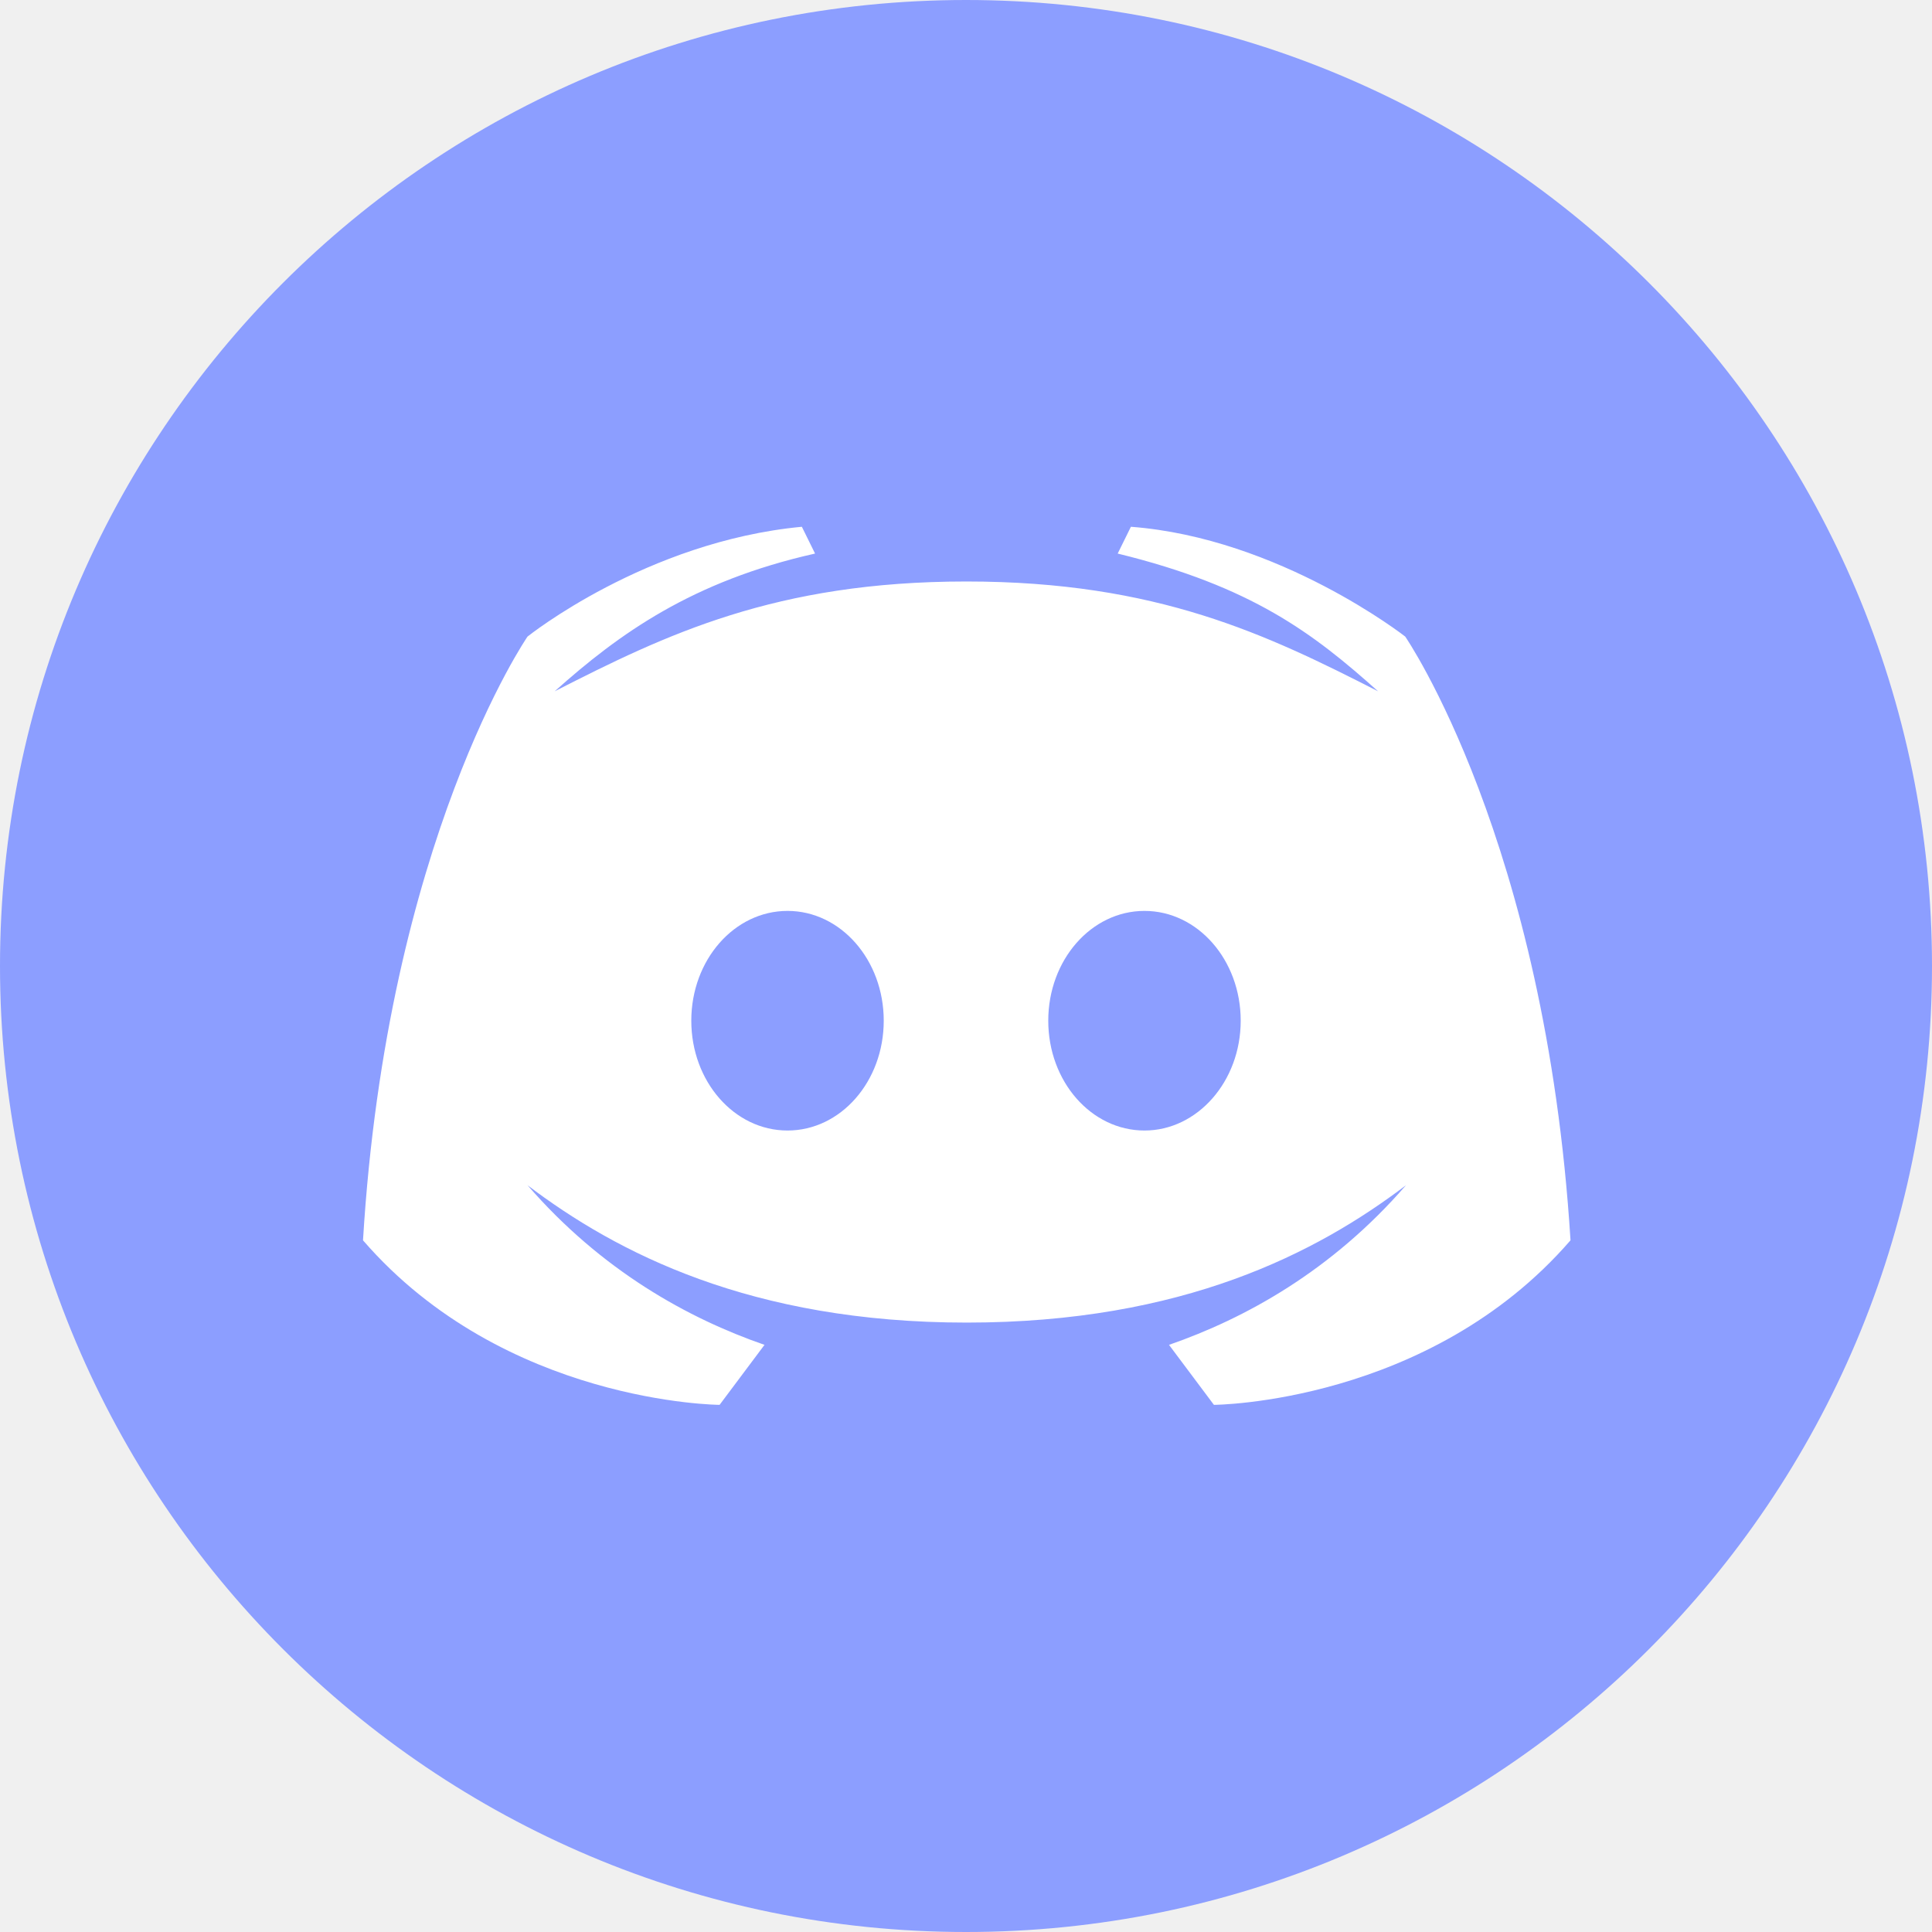
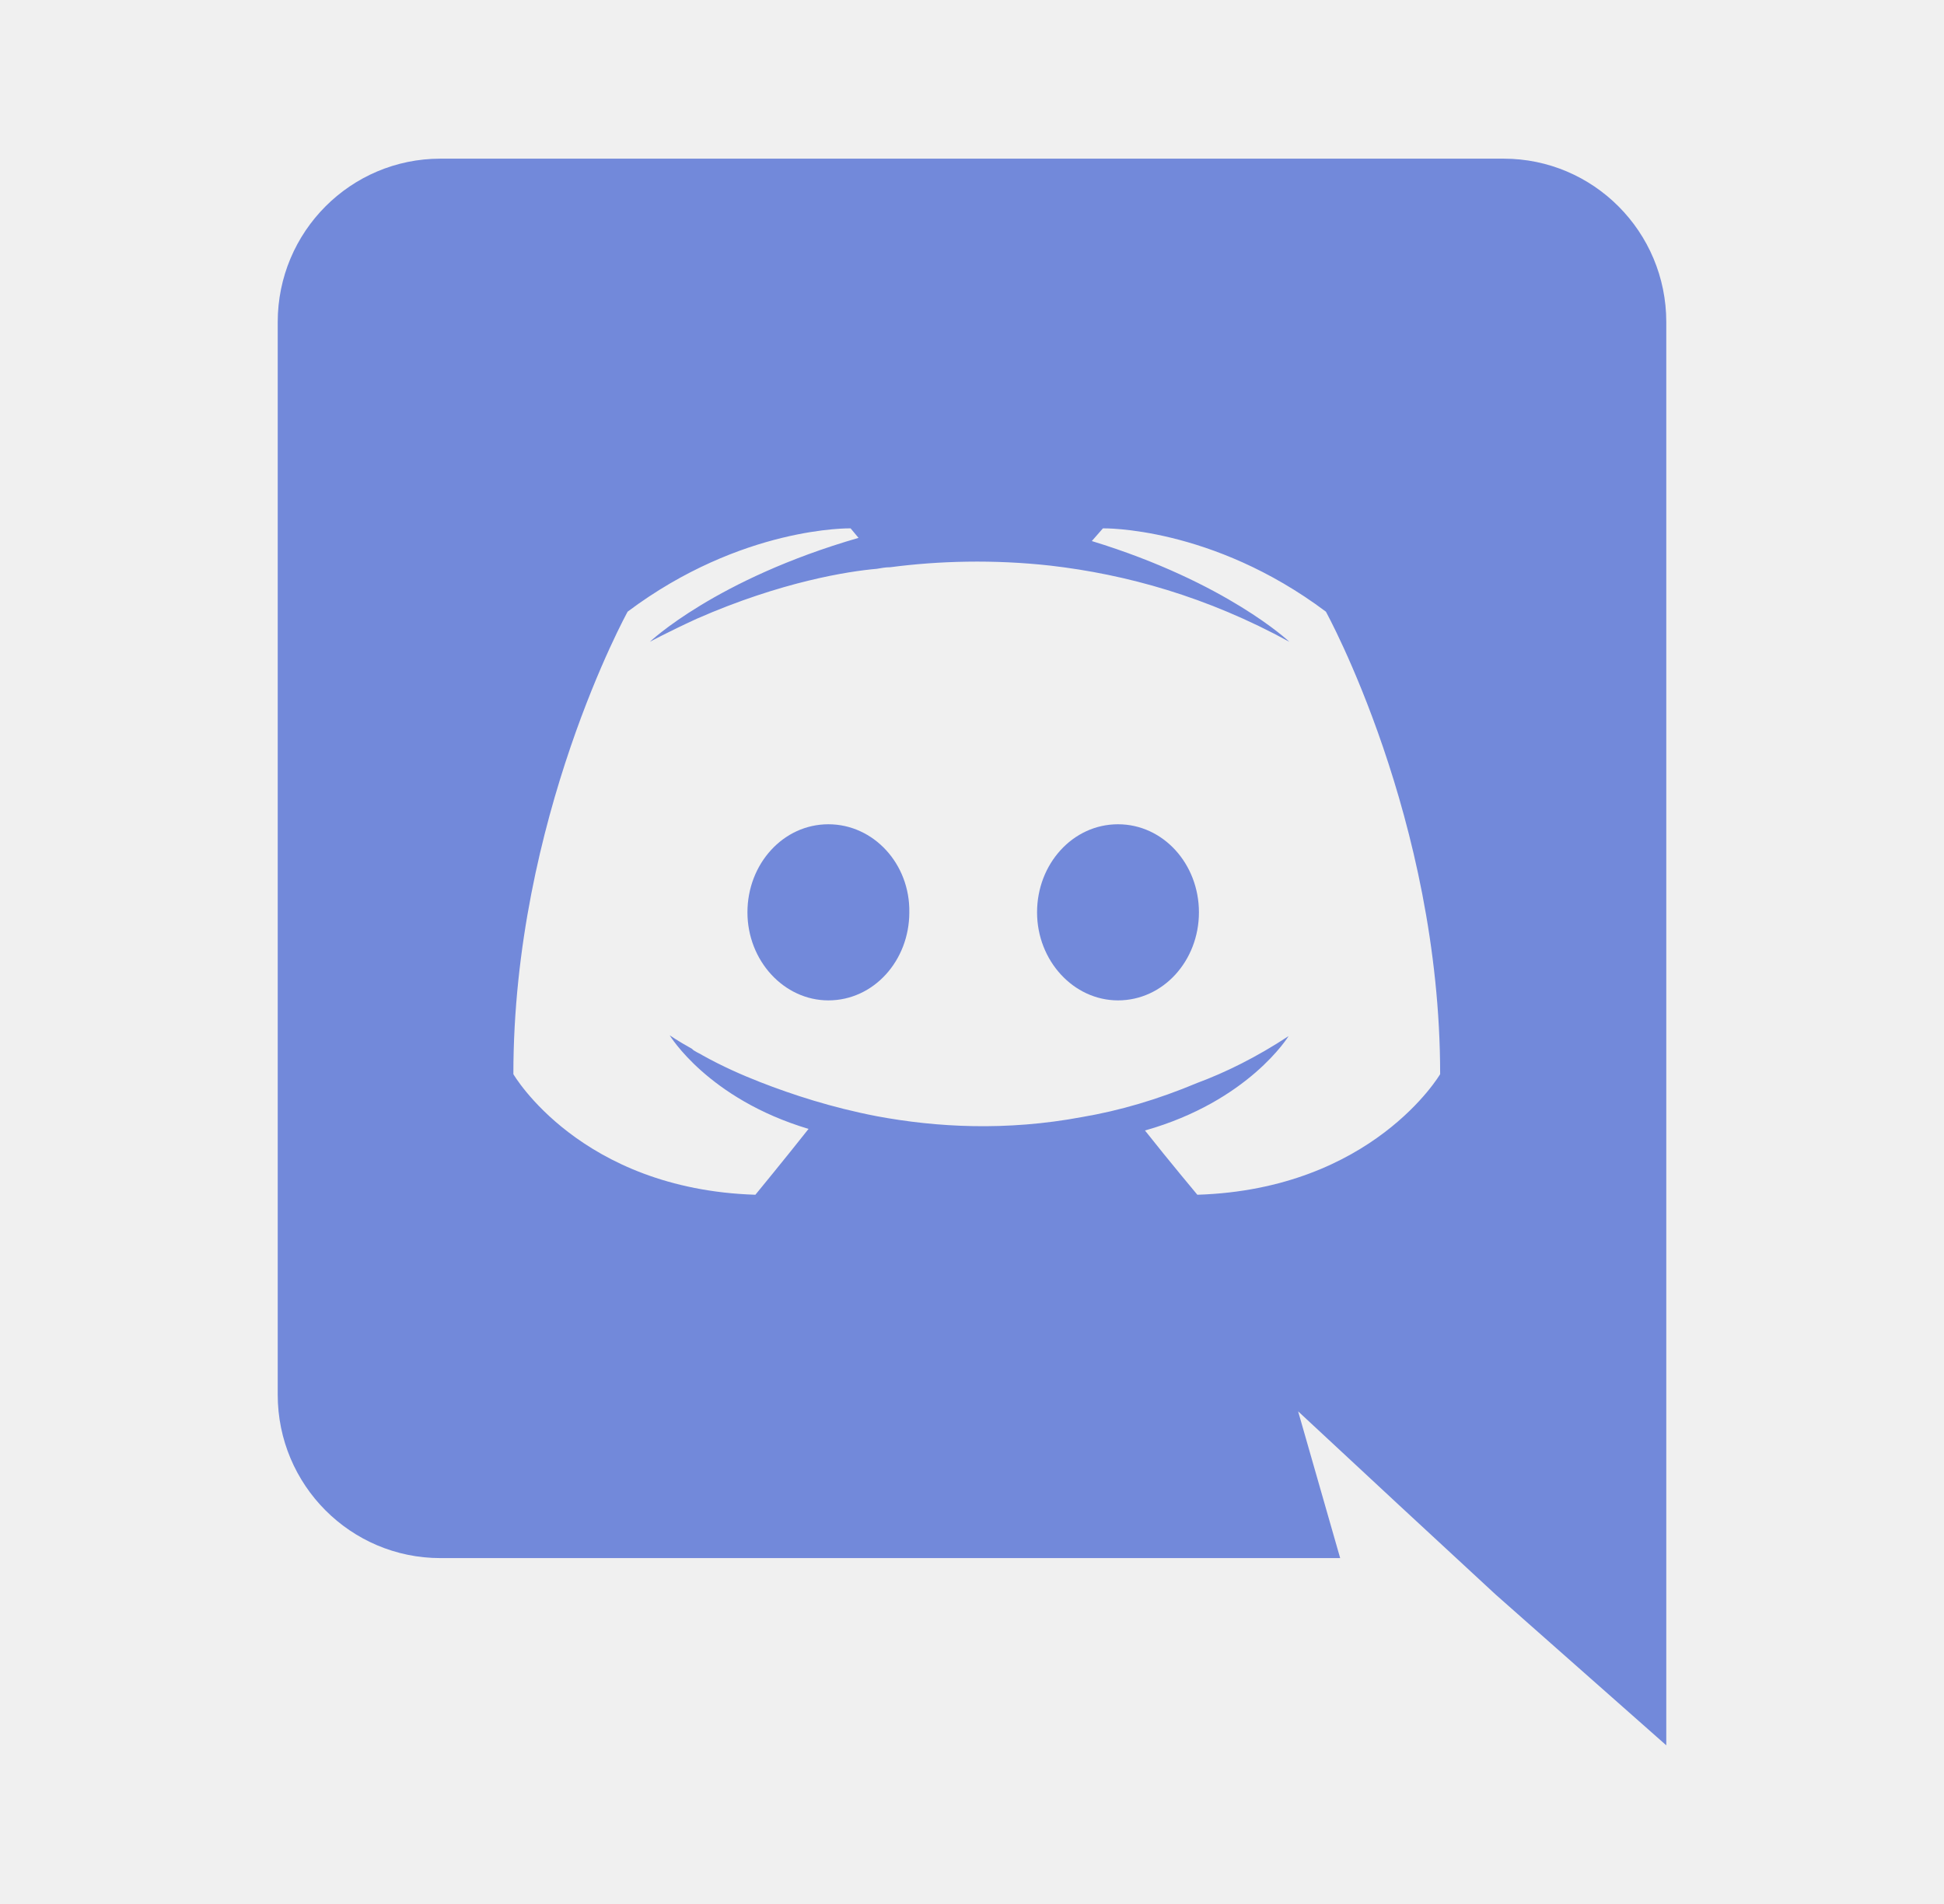
- <svg xmlns="http://www.w3.org/2000/svg" enable-background="new 0 0 512 512" id="Layer_1" version="1.1" viewBox="0 0 512 512" xml:space="preserve">
-   <circle cx="256" cy="256" fill="#8C9EFF" id="ellipse" r="256" />
-   <path d="M372.4,168.7c0,0-33.3-26.1-72.7-29.1l-3.5,7.1c35.6,8.7,51.9,21.2,69,36.5  c-29.4-15-58.5-29.1-109.1-29.1s-79.7,14.1-109.1,29.1c17.1-15.3,36.5-29.2,69-36.5l-3.5-7.1c-41.3,3.9-72.7,29.1-72.7,29.1  s-37.2,54-43.6,160c37.5,43.3,94.5,43.6,94.5,43.6l11.9-15.9c-20.2-7-43.1-19.6-62.8-42.3c23.5,17.8,59.1,36.4,116.4,36.4  s92.8-18.5,116.4-36.4c-19.7,22.7-42.6,35.3-62.8,42.3l11.9,15.9c0,0,57-0.3,94.5-43.6C409.6,222.7,372.4,168.7,372.4,168.7z   M208.7,299.6c-14.1,0-25.5-13-25.5-29.1s11.4-29.1,25.5-29.1c14.1,0,25.5,13,25.5,29.1S222.8,299.6,208.7,299.6z M303.3,299.6  c-14.1,0-25.5-13-25.5-29.1s11.4-29.1,25.5-29.1s25.5,13,25.5,29.1S317.3,299.6,303.3,299.6z" fill="#FFFFFF" id="logo" />
+ <svg xmlns="http://www.w3.org/2000/svg" id="Layer_1" viewBox="0 0 245 240">
+   <style>.st0{fill:#7289DA;}</style>
+   <path class="st0" d="M104.4 103.9c-5.7 0-10.2 5-10.2 11.1s4.6 11.1 10.2 11.1c5.7 0 10.2-5 10.2-11.1.1-6.1-4.5-11.1-10.2-11.1zM140.9 103.9c-5.7 0-10.2 5-10.2 11.1s4.6 11.1 10.2 11.1c5.7 0 10.2-5 10.2-11.1s-4.5-11.1-10.2-11.1z" />
+   <path class="st0" d="M189.5 20h-134C44.2 20 35 29.2 35 40.6v135.2c0 11.4 9.2 20.6 20.5 20.6h113.4l-5.3-18.5 12.8 11.9 12.1 11.2 21.5 19V40.6c0-11.4-9.2-20.6-20.5-20.6zm-38.6 130.6s-3.6-4.3-6.6-8.1c13.1-3.7 18.1-11.9 18.1-11.9-4.1 2.7-8 4.6-11.5 5.9-5 2.1-9.8 3.5-14.5 4.3-9.6 1.8-18.4 1.3-25.9-.1-5.7-1.1-10.6-2.7-14.7-4.3-2.3-.9-4.8-2-7.3-3.4-.3-.2-.6-.3-.9-.5-.2-.1-.3-.2-.4-.3-1.8-1-2.8-1.7-2.8-1.7s4.8 8 17.5 11.8c-3 3.8-6.7 8.3-6.7 8.3-22.1-.7-30.5-15.2-30.5-15.2 0-32.2 14.4-58.3 14.4-58.3 14.4-10.8 28.1-10.5 28.1-10.5l1 1.2c-18 5.2-26.3 13.1-26.3 13.1s2.2-1.2 5.9-2.9c10.7-4.7 19.2-6 22.7-6.3.6-.1 1.1-.2 1.7-.2 6.1-.8 13-1 20.2-.2 9.5 1.1 19.7 3.9 30.1 9.6 0 0-7.9-7.5-24.9-12.7l1.4-1.6s13.7-.3 28.1 10.5c0 0 14.4 26.1 14.4 58.3 0 0-8.5 14.5-30.6 15.2z" />
</svg>
